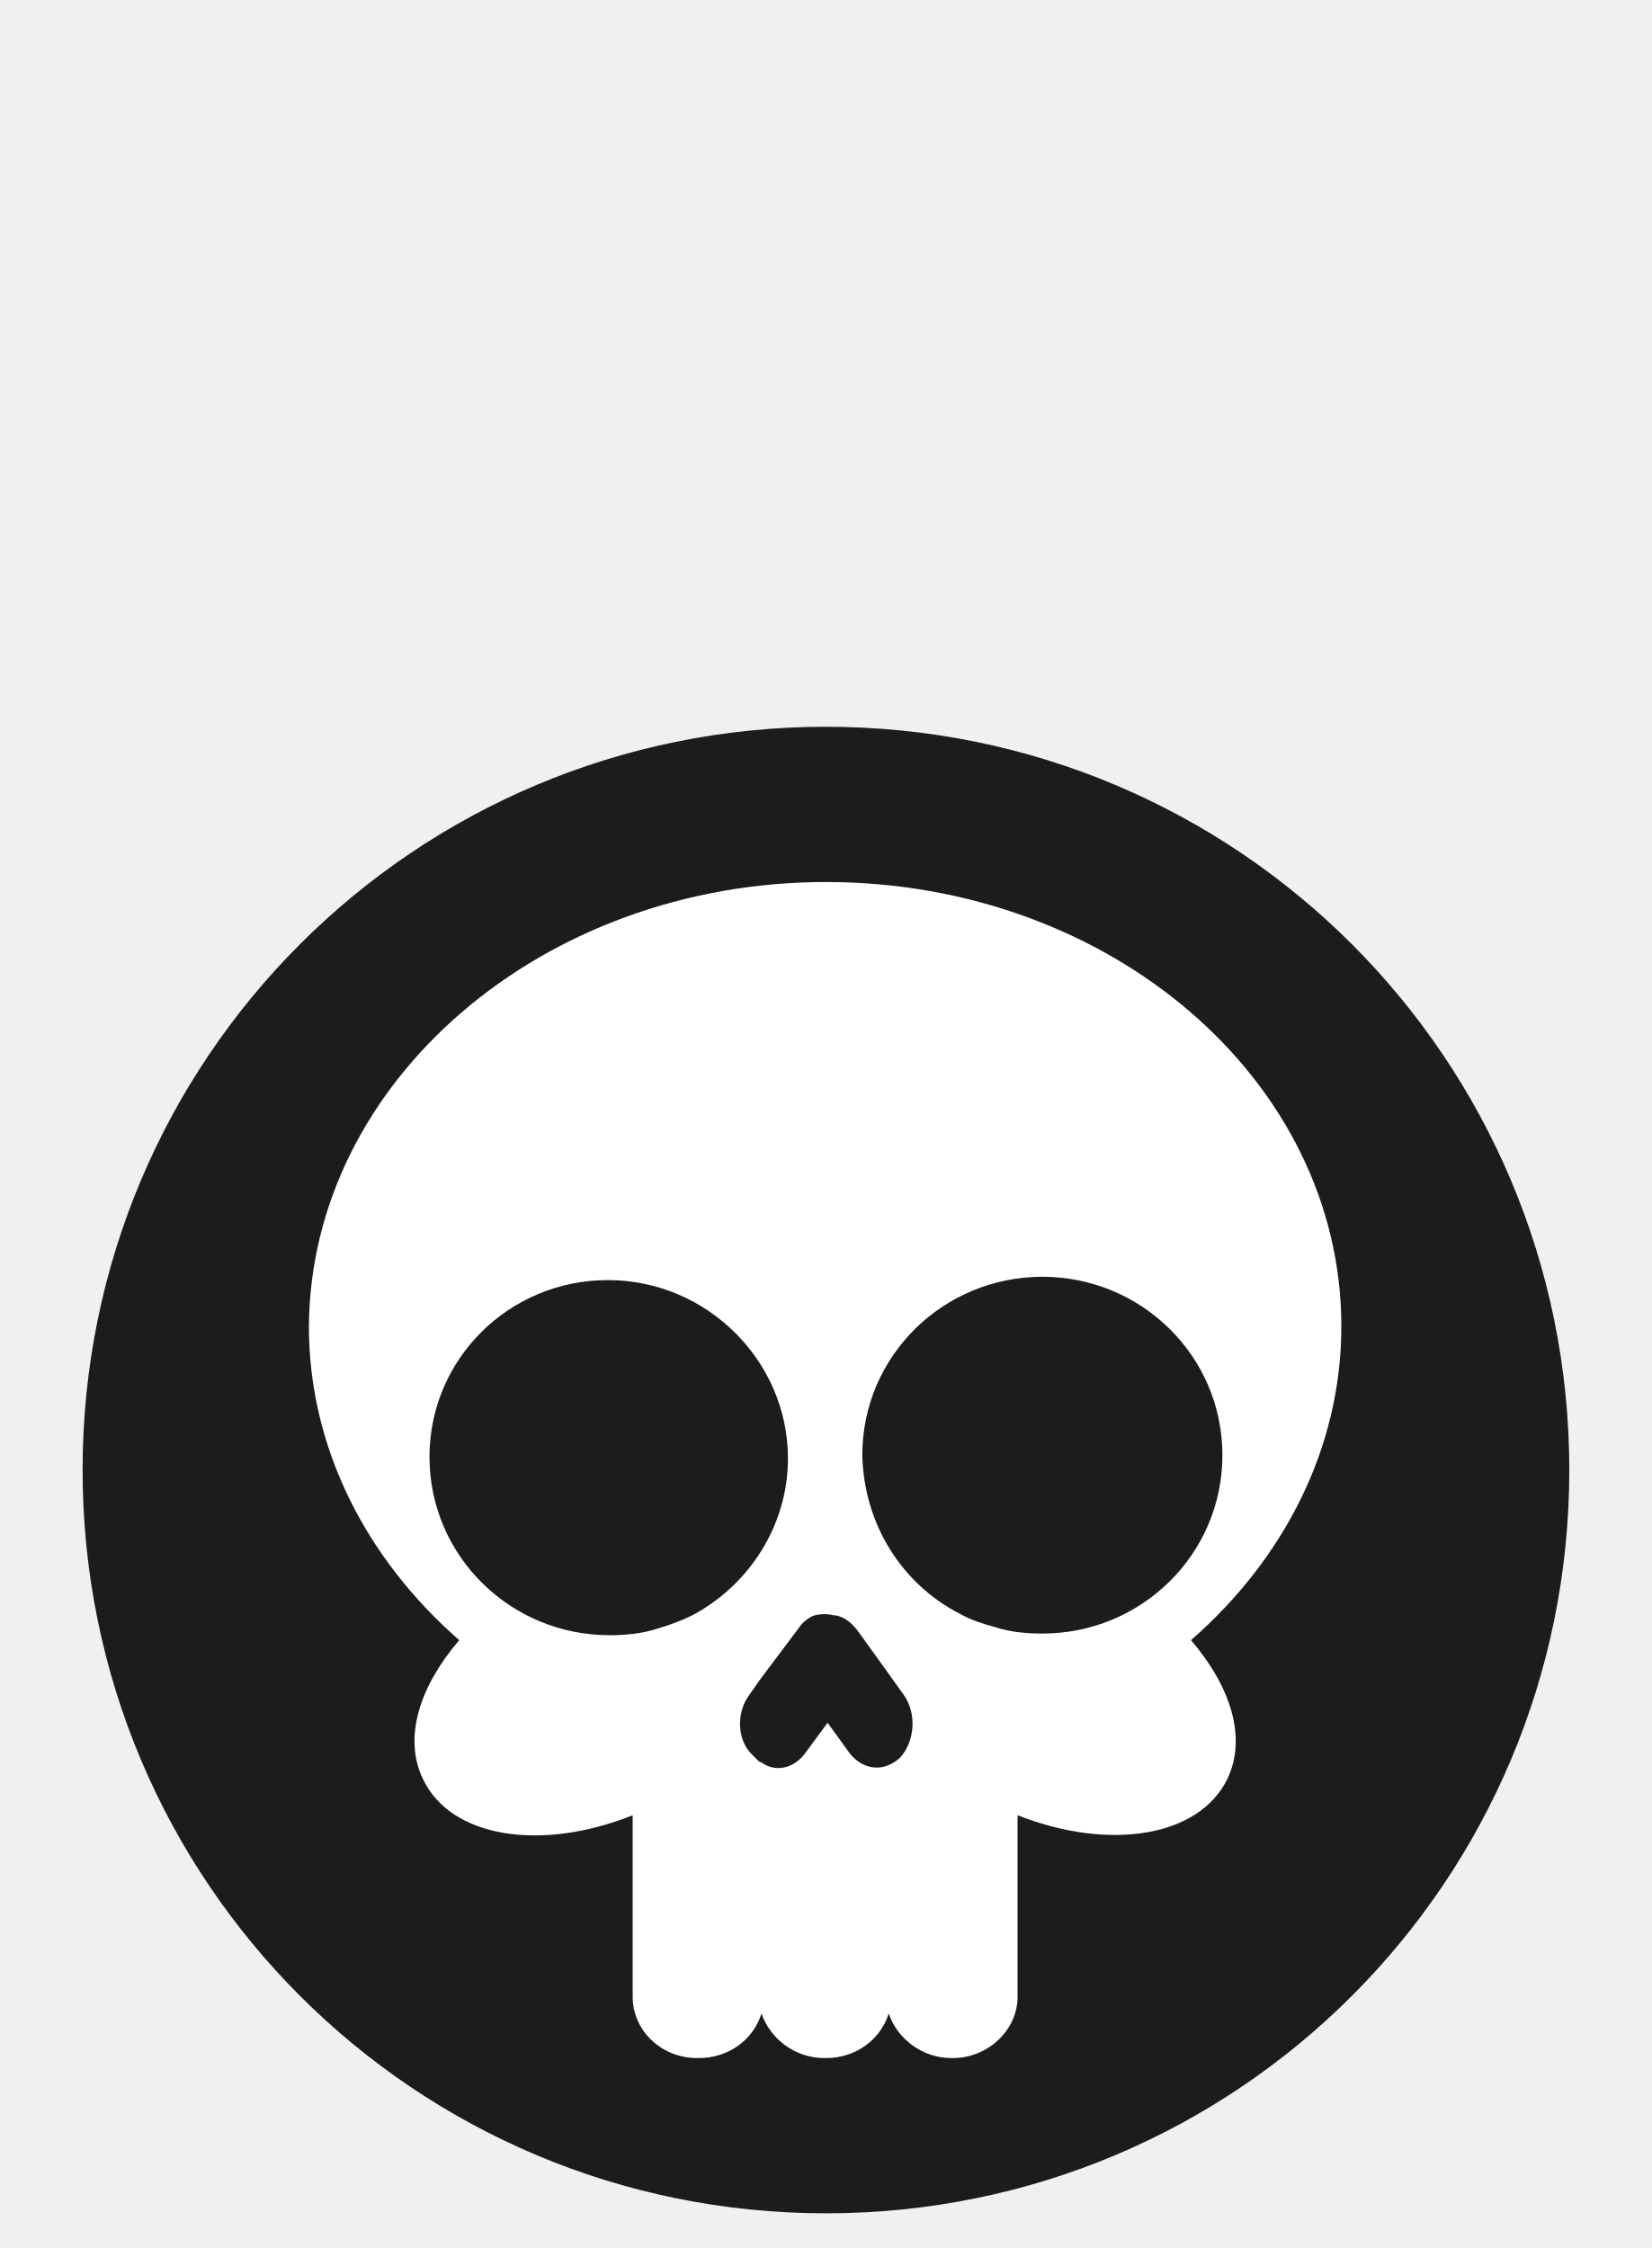
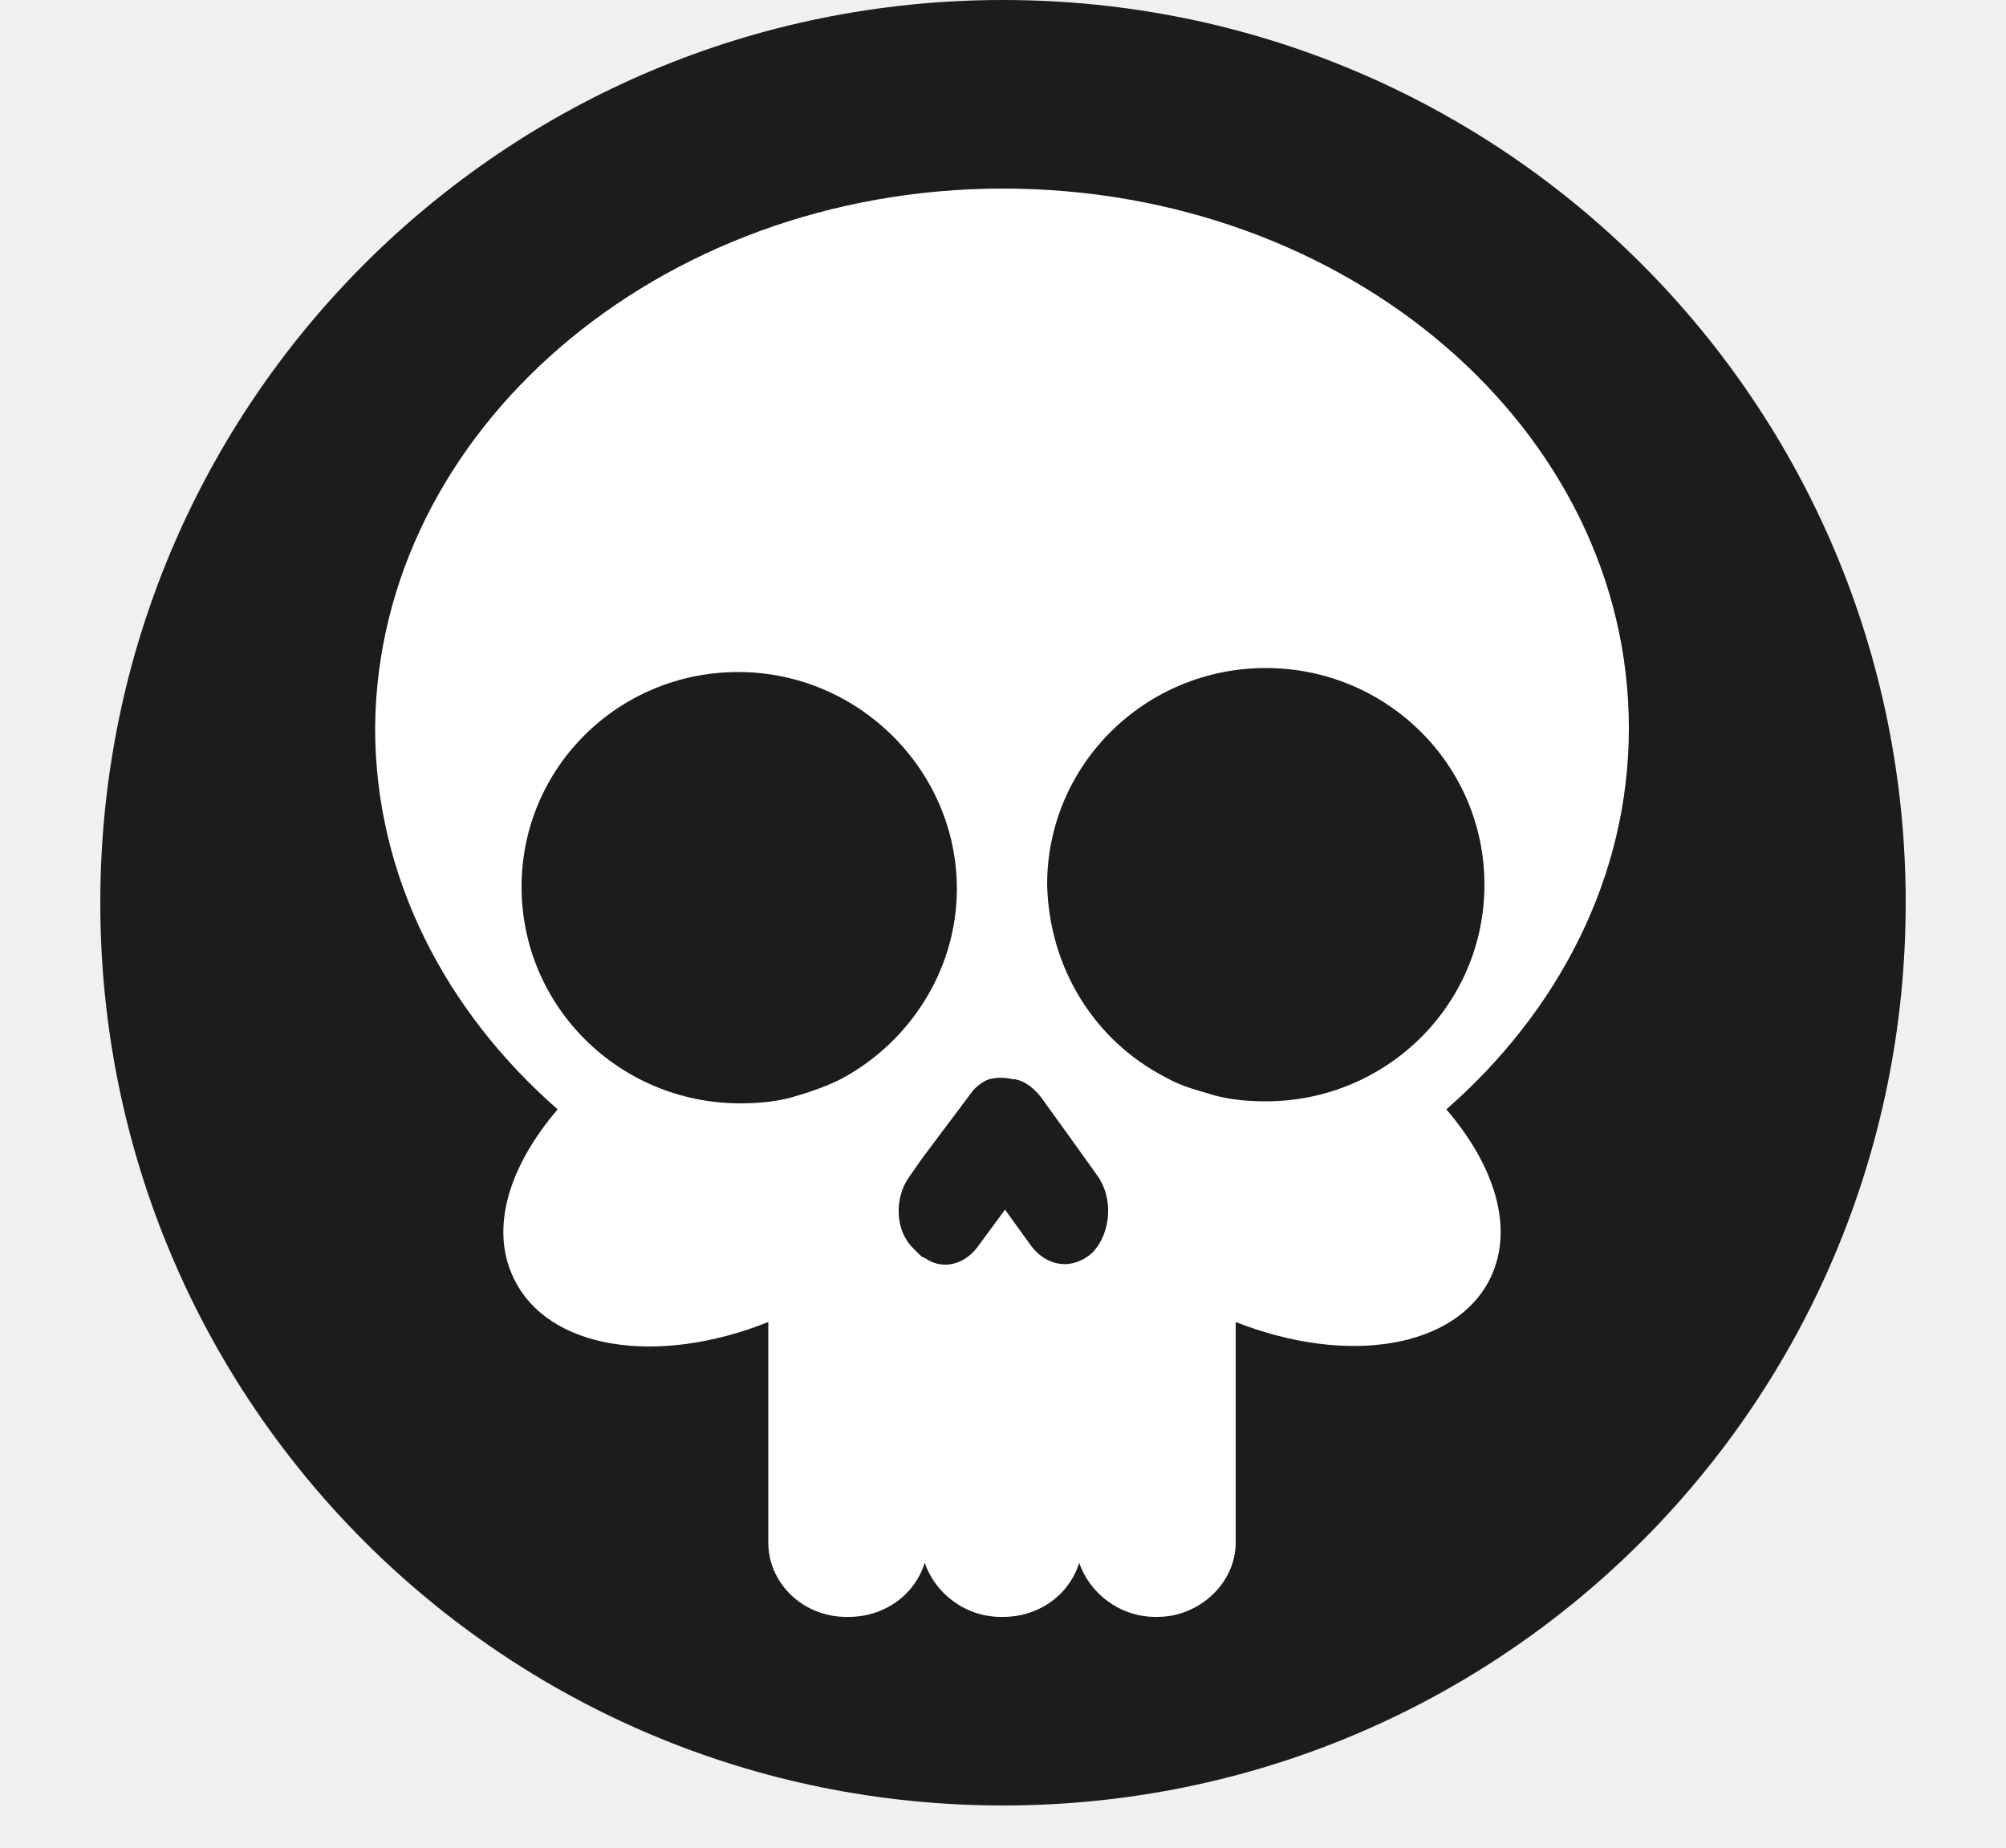
- <svg xmlns="http://www.w3.org/2000/svg" version="1.1" id="Layer_1" x="0px" y="0px" viewBox="0 0 100 136.1" style="enable-background:new 0 0 100 136.1;" xml:space="preserve">
+ <svg xmlns="http://www.w3.org/2000/svg" version="1.1" id="Layer_1" x="0px" y="0px" viewBox="0 0 100 92.1" style="enable-background:new 0 0 100 92.1;" xml:space="preserve">
  <style type="text/css">
	.st0{fill:#FFFFFF;}
	.st1{display:none;}
	.st2{display:inline;fill:#1B1C1D;stroke:#000000;stroke-miterlimit:10;}
	.st3{fill:#1B1C1D;}
</style>
  <g id="Layer_2">
    <g>
-       <circle class="st0" cx="50" cy="89" r="43" />
-       <path class="st0" d="M50,55c16.4,0,29.8,11.5,29.8,25.7c0,7.1-3.3,13.5-8.7,18.2c2.3,2.7,3.2,5.6,2.1,8c-1.6,3.3-6.8,4.2-12.1,2.1    v10.5c0,1.9-1.7,3.5-3.7,3.5h-0.1c-1.7,0-3.2-1.1-3.6-2.6c-0.5,1.5-1.9,2.6-3.6,2.6h-0.1c-1.7,0-3.2-1.1-3.6-2.6    c-0.5,1.5-1.9,2.6-3.6,2.6h-0.1c-2.1,0-3.7-1.6-3.7-3.5V109c-5.3,2.1-10.5,1.3-12.1-2.1c-1.1-2.4-0.2-5.4,2.1-8    c-5.4-4.7-8.7-11.1-8.7-18.2C20.2,66.5,33.6,55,50,55z" />
-       <path class="st0" d="M45.5,102.1c-0.7,1-0.7,2.5,0.2,3.3l0.3,0.3c0.1,0.1,0.2,0.2,0.3,0.2c0.8,0.6,1.8,0.4,2.5-0.5l1.3-1.8    l1.2,1.7c0.6,0.8,1.4,1.1,2.2,0.8c0.3-0.1,0.6-0.3,0.8-0.5c0.9-1,1-2.6,0.2-3.6l-1-1.3l-1.7-2.4c-0.4-0.5-0.8-0.8-1.2-0.9h-0.1    c-0.4-0.1-0.8-0.1-1.1,0c-0.3,0.1-0.7,0.4-0.9,0.7l-2.3,3.1L45.5,102.1z" />
-       <path class="st0" d="M37.5,98.6c1,0,1.9-0.1,2.8-0.4c0.7-0.2,1.4-0.5,2-0.8c3.2-1.7,5.5-5.2,5.5-9.1c0-5.6-4.7-10.3-10.4-10.3    s-10.3,4.6-10.3,10.2C27.1,94,31.7,98.6,37.5,98.6z" />
-       <path class="st0" d="M57.7,97.3c0.7,0.4,1.3,0.6,2,0.8c0.9,0.3,1.8,0.4,2.8,0.4c5.7,0,10.4-4.6,10.4-10.3    c0-5.7-4.7-10.3-10.4-10.3s-10.4,4.6-10.4,10.3C52.2,92.2,54.4,95.6,57.7,97.3z" />
+       <circle class="st0" cx="50" cy="45" r="43" />
+       <path class="st0" d="M50,11c16.4,0,29.8,11.5,29.8,25.7c0,7.1-3.3,13.5-8.7,18.2c2.3,2.7,3.2,5.6,2.1,8c-1.6,3.3-6.8,4.2-12.1,2.1    v10.5c0,1.9-1.7,3.5-3.7,3.5h-0.1c-1.7,0-3.2-1.1-3.6-2.6c-0.5,1.5-1.9,2.6-3.6,2.6H50c-1.7,0-3.2-1.1-3.6-2.6    c-0.5,1.5-1.9,2.6-3.6,2.6h-0.1c-2.1,0-3.7-1.6-3.7-3.5V65c-5.3,2.1-10.5,1.3-12.1-2.1c-1.1-2.4-0.2-5.4,2.1-8    c-5.4-4.7-8.7-11.1-8.7-18.2C20.2,22.5,33.6,11,50,11z" />
+       <path class="st0" d="M45.5,58.1c-0.7,1-0.7,2.5,0.2,3.3l0.3,0.3c0.1,0.1,0.2,0.2,0.3,0.2c0.8,0.6,1.8,0.4,2.5-0.5l1.3-1.8l1.2,1.7    c0.6,0.8,1.4,1.1,2.2,0.8c0.3-0.1,0.6-0.3,0.8-0.5c0.9-1,1-2.6,0.2-3.6l-1-1.3l-1.7-2.4c-0.4-0.5-0.8-0.8-1.2-0.9h-0.1    c-0.4-0.1-0.8-0.1-1.1,0s-0.7,0.4-0.9,0.7l-2.3,3.1L45.5,58.1z" />
+       <path class="st0" d="M37.5,54.6c1,0,1.9-0.1,2.8-0.4c0.7-0.2,1.4-0.5,2-0.8c3.2-1.7,5.5-5.2,5.5-9.1c0-5.6-4.7-10.3-10.4-10.3    s-10.3,4.6-10.3,10.2C27.1,50,31.7,54.6,37.5,54.6z" />
+       <path class="st0" d="M57.7,53.3c0.7,0.4,1.3,0.6,2,0.8c0.9,0.3,1.8,0.4,2.8,0.4c5.7,0,10.4-4.6,10.4-10.3    c0-5.7-4.7-10.3-10.4-10.3s-10.4,4.6-10.4,10.3C52.2,48.2,54.4,51.6,57.7,53.3z" />
    </g>
  </g>
  <g id="Layer_1_1_">
    <g class="st1">
-       <rect x="-694.6" y="-8" class="st2" width="1293.6" height="1270.1" />
+       <rect x="-694.6" y="-52" class="st2" width="1293.6" height="1270.1" />
    </g>
    <g>
-       <path class="st3" d="M50,134c24.9,0,45-20.1,45-45S74.9,44,50,44S5,64.1,5,89S25.1,134,50,134z M50,53.4c17.2,0,31.2,12,31.2,26.9    c0,7.4-3.5,14.1-9.1,19c2.4,2.8,3.4,5.9,2.2,8.4c-1.7,3.5-7.1,4.4-12.7,2.2v11c0,2-1.8,3.7-3.9,3.7h-0.1c-1.8,0-3.3-1.2-3.8-2.7    c-0.5,1.6-2,2.7-3.8,2.7h-0.1c-1.8,0-3.3-1.2-3.8-2.7c-0.5,1.6-2,2.7-3.8,2.7h-0.1c-2.2,0-3.9-1.7-3.9-3.7v-11    c-5.5,2.2-11,1.4-12.7-2.2c-1.2-2.5-0.2-5.6,2.2-8.4c-5.6-4.9-9.1-11.6-9.1-19C18.8,65.5,32.8,53.4,50,53.4z" />
-       <path class="st3" d="M45.3,102.7c-0.7,1-0.7,2.6,0.2,3.5l0.3,0.3c0.1,0.1,0.2,0.2,0.3,0.2c0.8,0.6,1.9,0.4,2.6-0.5l1.4-1.9    l1.3,1.8c0.6,0.8,1.5,1.1,2.3,0.8c0.3-0.1,0.6-0.3,0.8-0.5c0.9-1,1-2.7,0.2-3.8l-1-1.4l-1.8-2.5c-0.4-0.5-0.8-0.8-1.3-0.9h-0.1    c-0.4-0.1-0.8-0.1-1.2,0c-0.3,0.1-0.7,0.4-0.9,0.7l-2.4,3.2L45.3,102.7z" />
-       <path class="st3" d="M36.9,99c1,0,2-0.1,2.9-0.4c0.7-0.2,1.5-0.5,2.1-0.8c3.4-1.8,5.8-5.4,5.8-9.5c0-5.9-4.9-10.8-10.9-10.8    S26,82.3,26,88.2C26,94.2,30.9,99,36.9,99z" />
-       <path class="st3" d="M58.1,97.7c0.7,0.4,1.4,0.6,2.1,0.8c0.9,0.3,1.9,0.4,2.9,0.4c6,0,10.9-4.8,10.9-10.8s-4.9-10.8-10.9-10.8    s-10.9,4.8-10.9,10.8C52.3,92.3,54.6,95.9,58.1,97.7z" />
+       <path class="st3" d="M50,90c24.9,0,45-20.1,45-45S74.9,0,50,0S5,20.1,5,45S25.1,90,50,90z M50,9.4c17.2,0,31.2,12,31.2,26.9    c0,7.4-3.5,14.1-9.1,19c2.4,2.8,3.4,5.9,2.2,8.4c-1.7,3.5-7.1,4.4-12.7,2.2v11c0,2-1.8,3.7-3.9,3.7h-0.1c-1.8,0-3.3-1.2-3.8-2.7    c-0.5,1.6-2,2.7-3.8,2.7h-0.1c-1.8,0-3.3-1.2-3.8-2.7c-0.5,1.6-2,2.7-3.8,2.7h-0.1c-2.2,0-3.9-1.7-3.9-3.7v-11    c-5.5,2.2-11,1.4-12.7-2.2c-1.2-2.5-0.2-5.6,2.2-8.4c-5.6-4.9-9.1-11.6-9.1-19C18.8,21.5,32.8,9.4,50,9.4z" />
+       <path class="st3" d="M45.3,58.7c-0.7,1-0.7,2.6,0.2,3.5l0.3,0.3c0.1,0.1,0.2,0.2,0.3,0.2c0.8,0.6,1.9,0.4,2.6-0.5l1.4-1.9l1.3,1.8    c0.6,0.8,1.5,1.1,2.3,0.8c0.3-0.1,0.6-0.3,0.8-0.5c0.9-1,1-2.7,0.2-3.8l-1-1.4l-1.8-2.5c-0.4-0.5-0.8-0.8-1.3-0.9h-0.1    c-0.4-0.1-0.8-0.1-1.2,0c-0.3,0.1-0.7,0.4-0.9,0.7L46,57.7L45.3,58.7z" />
+       <path class="st3" d="M36.9,55c1,0,2-0.1,2.9-0.4c0.7-0.2,1.5-0.5,2.1-0.8c3.4-1.8,5.8-5.4,5.8-9.5c0-5.9-4.9-10.8-10.9-10.8    S26,38.3,26,44.2C26,50.2,30.9,55,36.9,55z" />
+       <path class="st3" d="M58.1,53.7c0.7,0.4,1.4,0.6,2.1,0.8c0.9,0.3,1.9,0.4,2.9,0.4c6,0,10.9-4.8,10.9-10.8s-4.9-10.8-10.9-10.8    s-10.9,4.8-10.9,10.8C52.3,48.3,54.6,51.9,58.1,53.7z" />
    </g>
  </g>
</svg>
